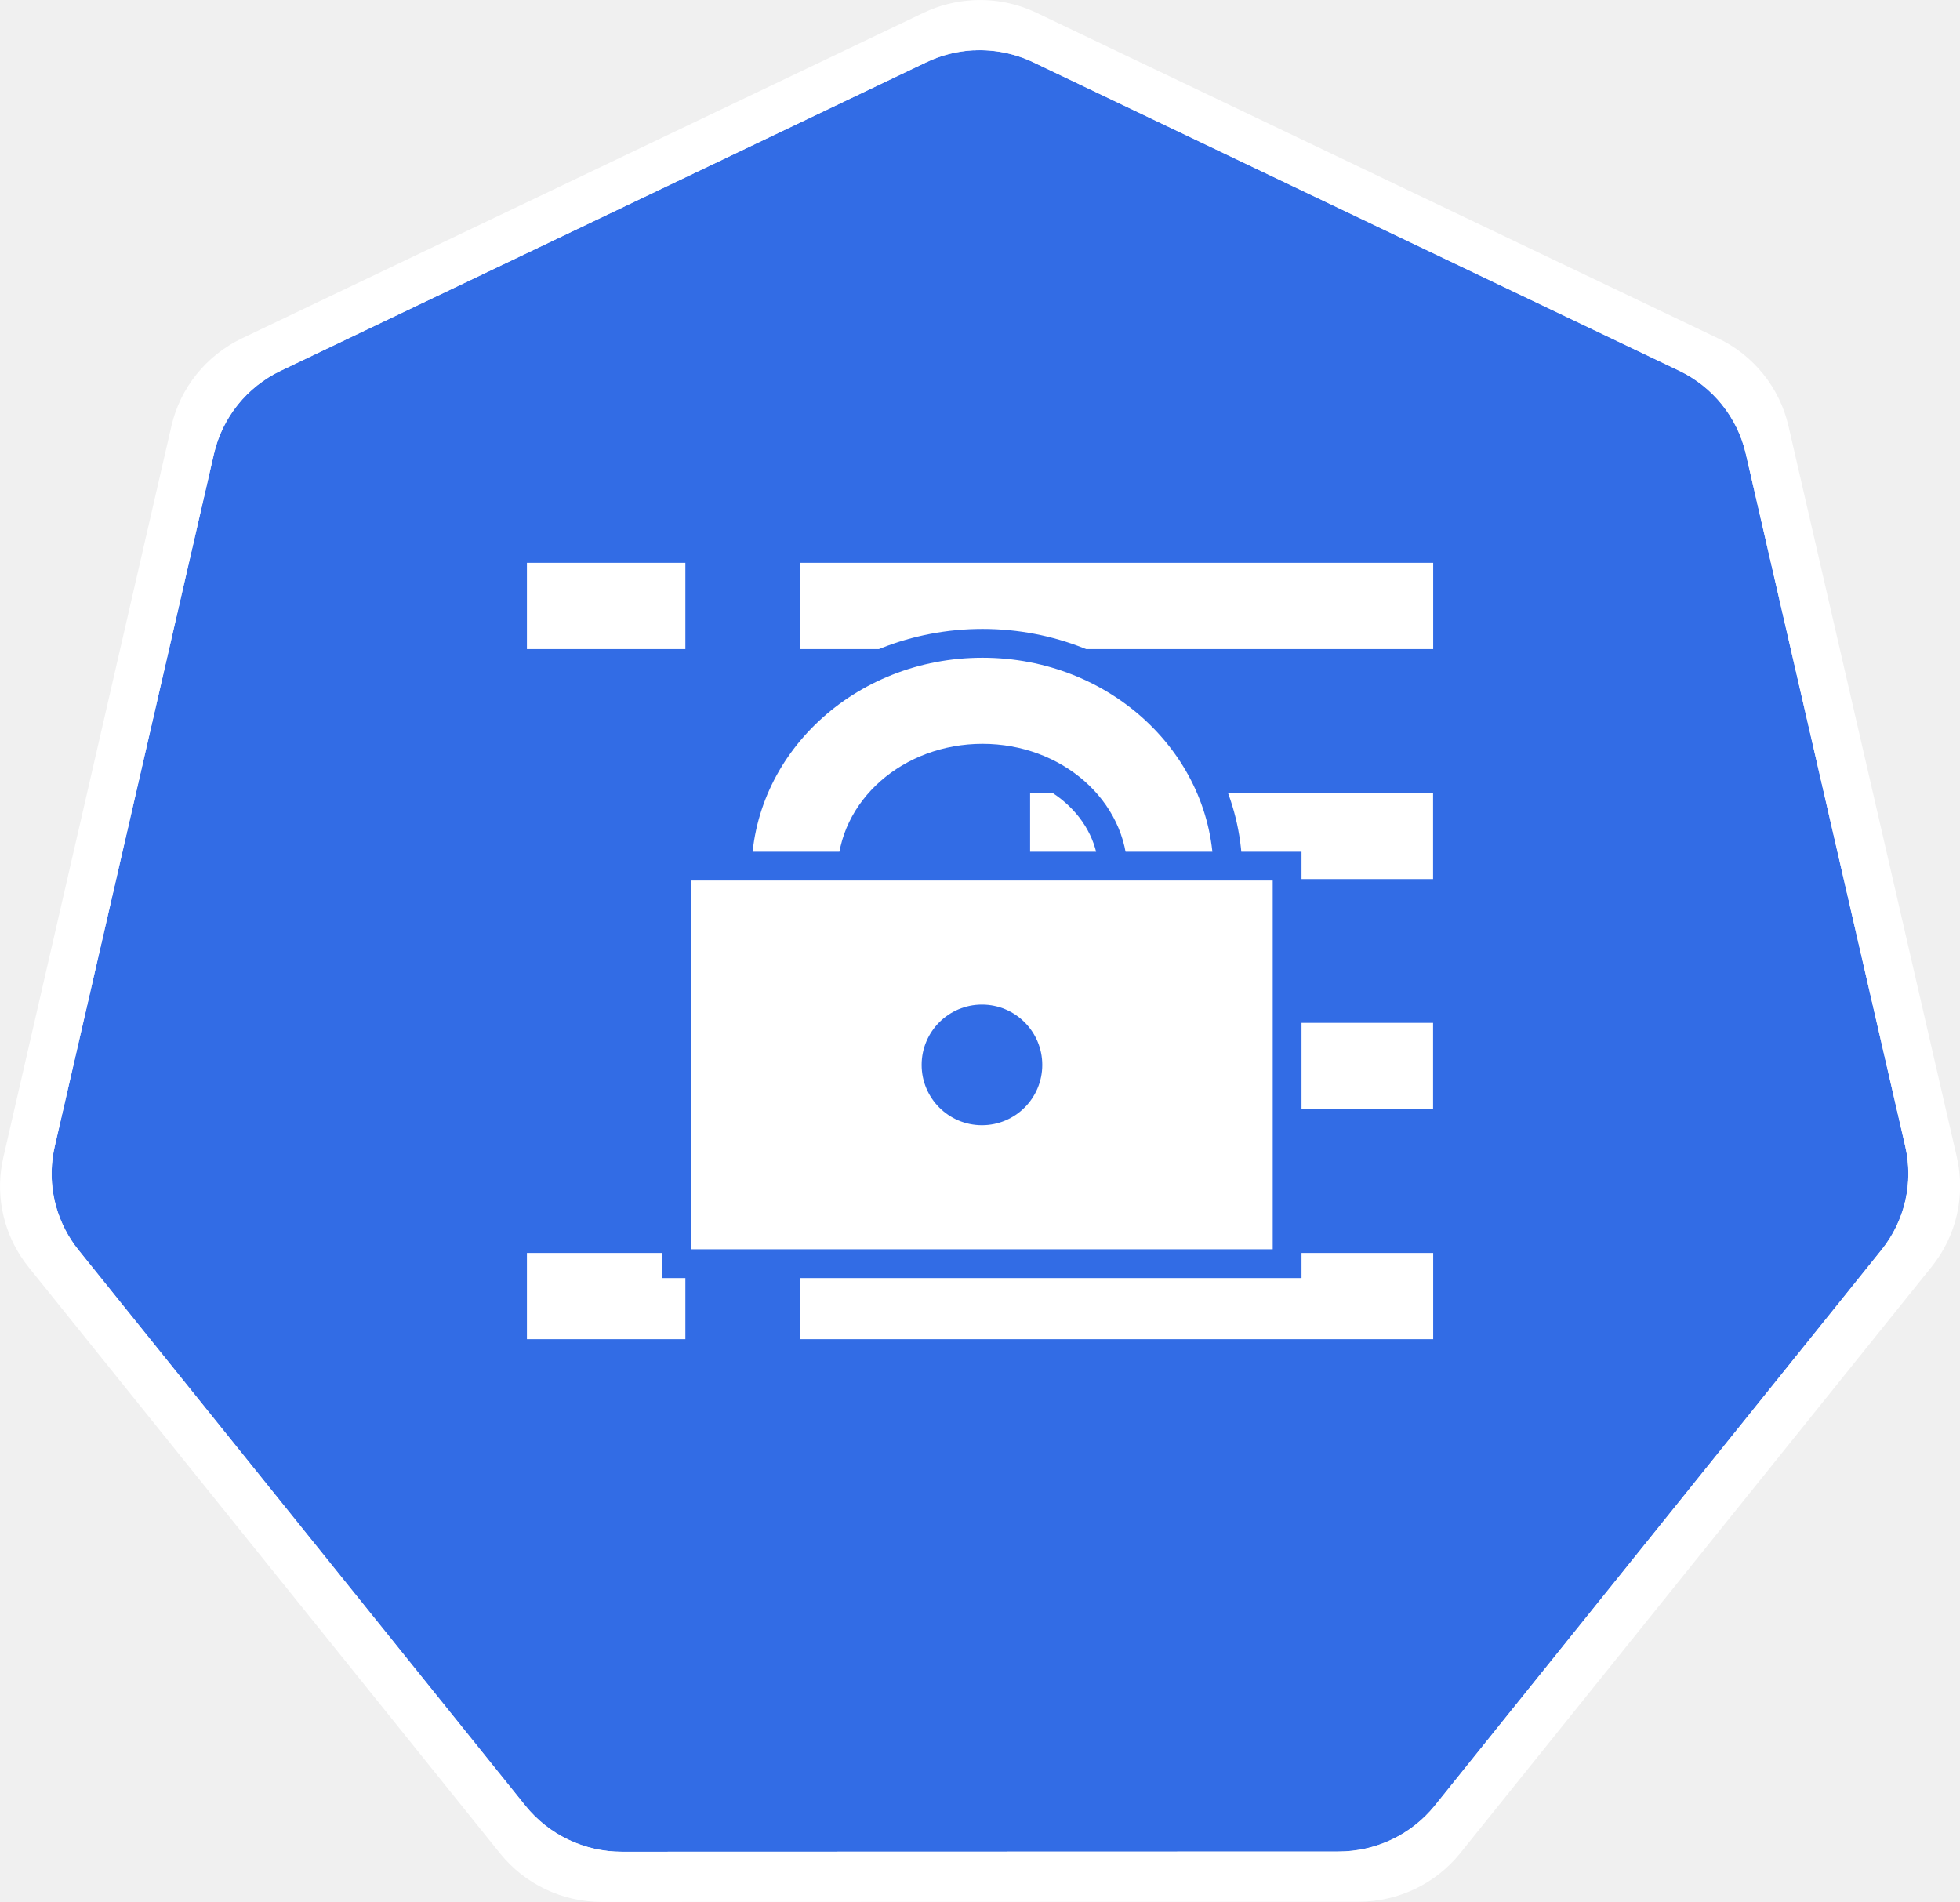
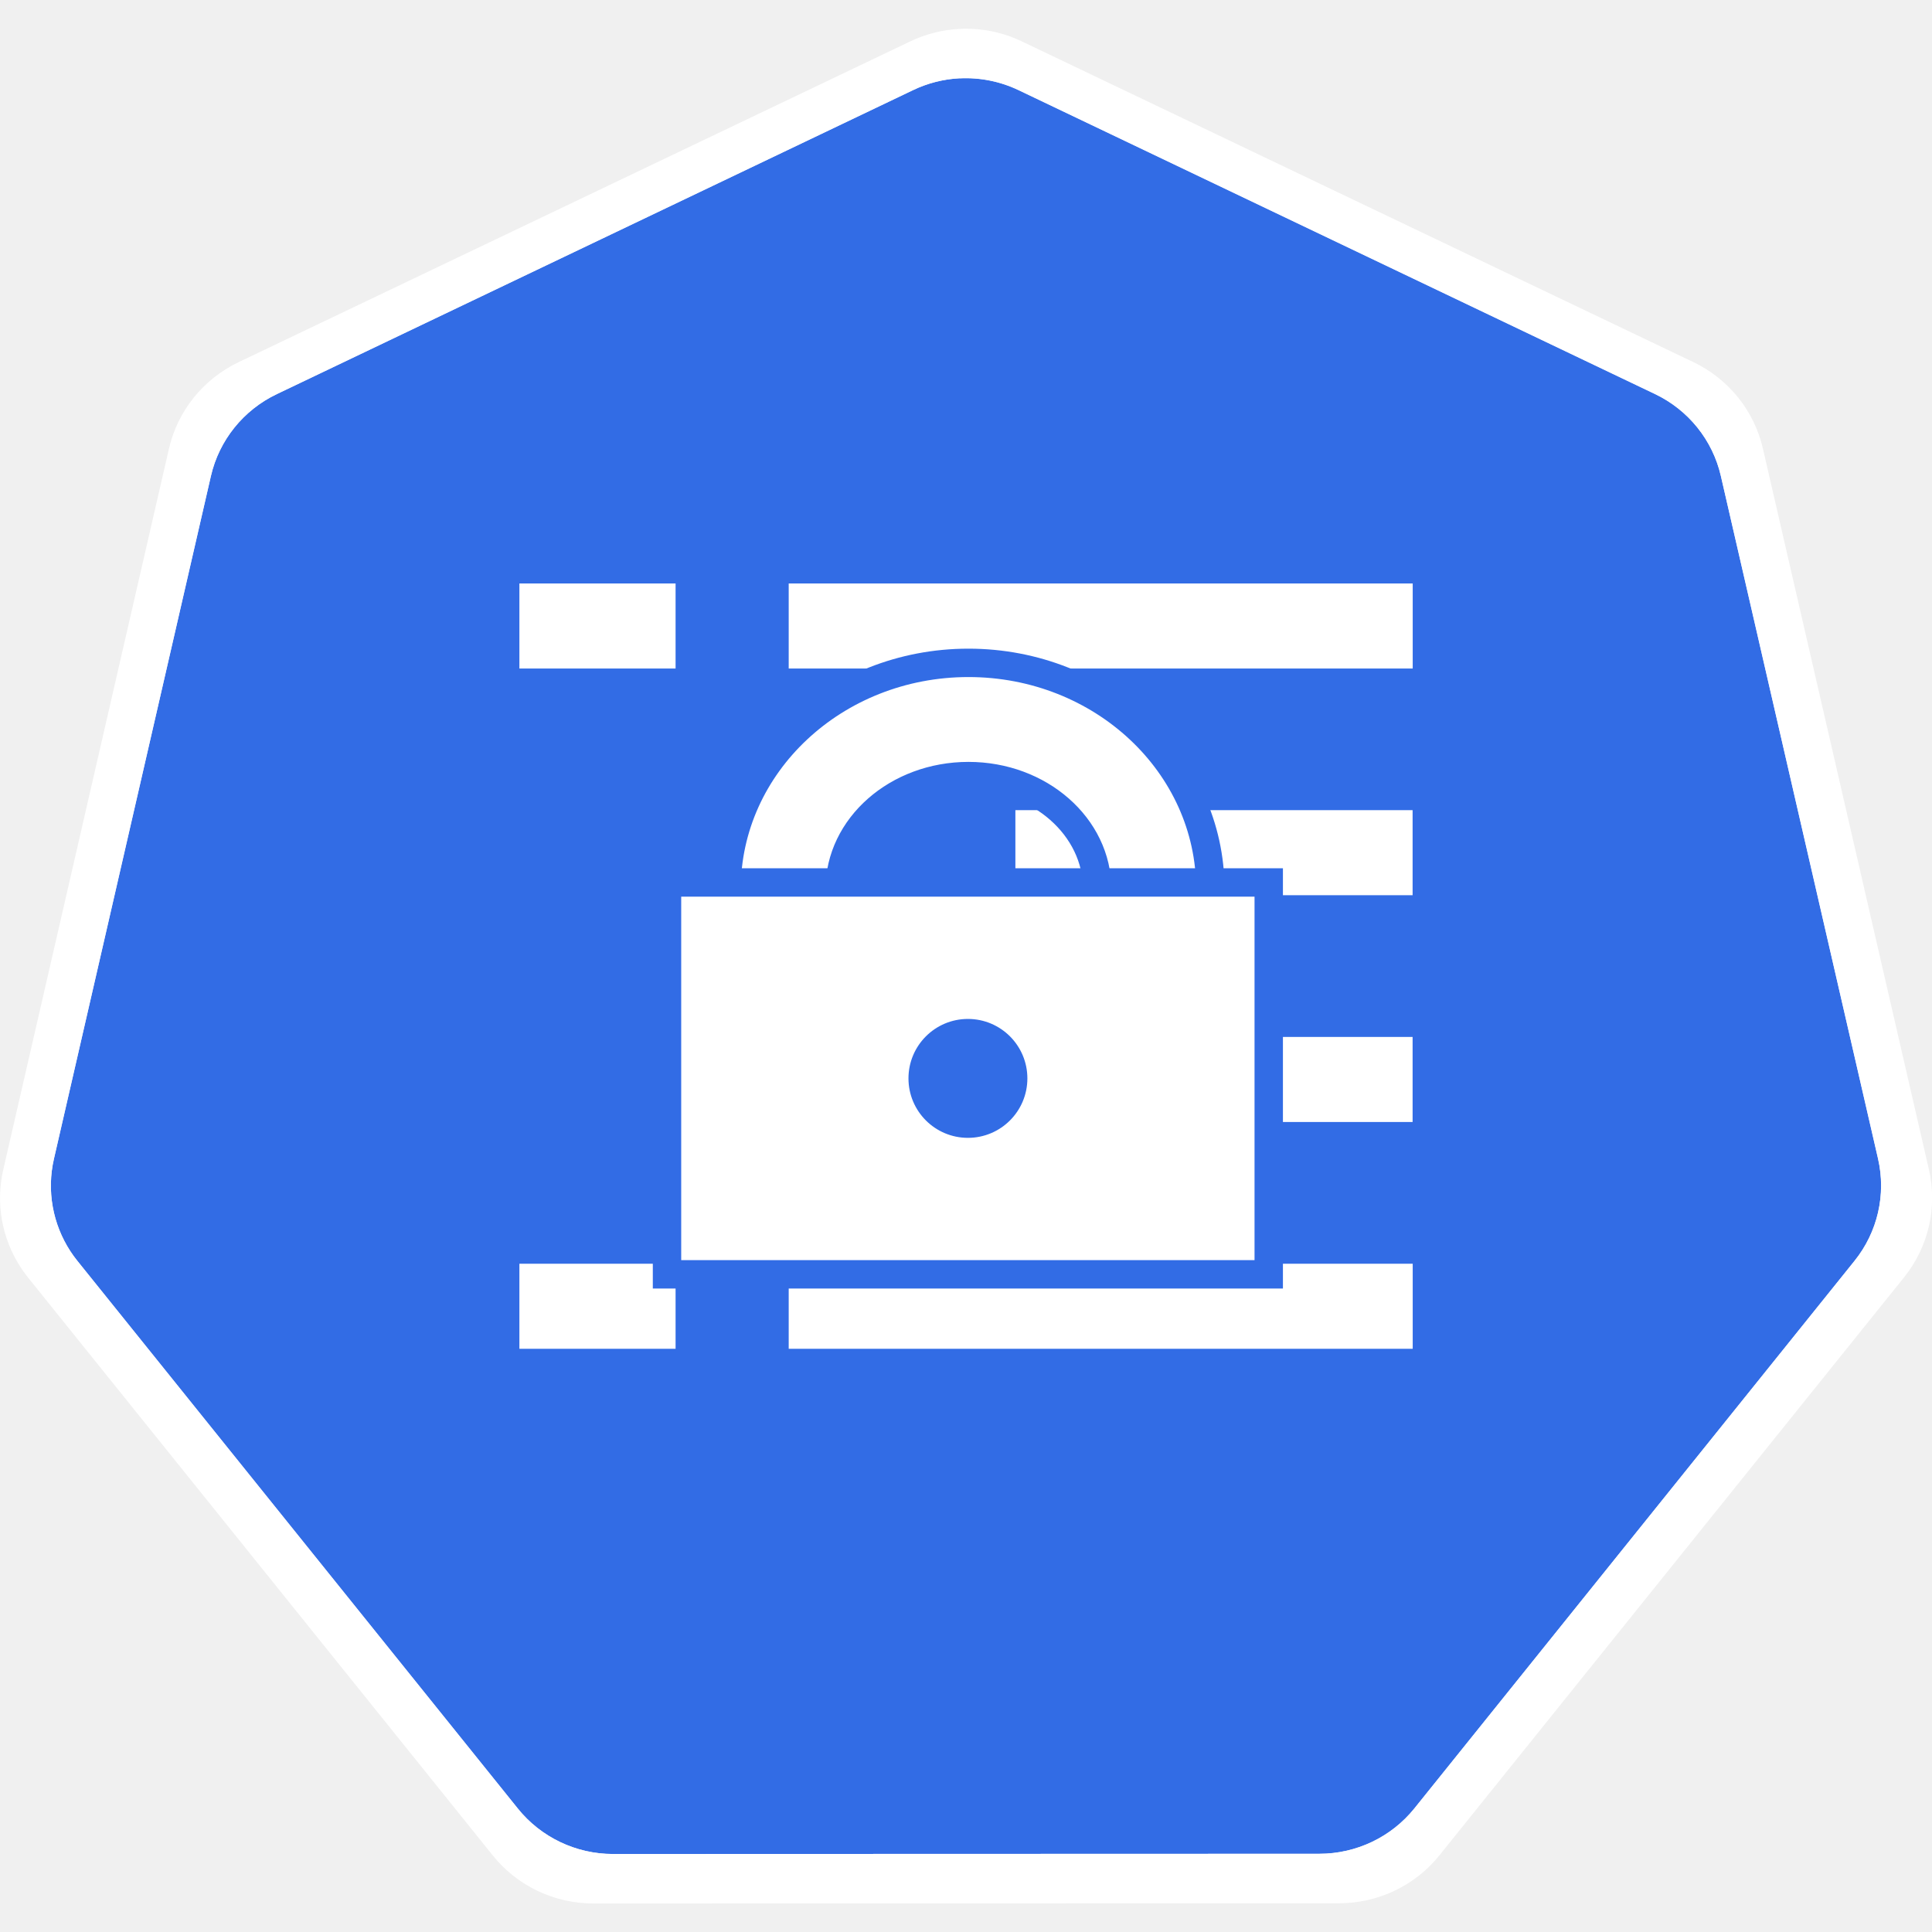
- <svg xmlns="http://www.w3.org/2000/svg" width="18.035mm" height="17.5mm" viewBox="0 0 18.035 17.5" version="1.1" id="svg13826">
-   <defs id="defs13820" />
-   <g id="layer1" transform="translate(-0.9926264,-1.174181)">
-     <g id="g70" transform="matrix(1.014889,0,0,1.014889,16.90215,-2.698726)">
-       <path id="path3055" d="m -6.849,4.272 a 1.119,1.11 0 0 0 -0.429,0.109 l -5.852,2.796 a 1.119,1.11 0 0 0 -0.606,0.753 l -1.444,6.281 a 1.119,1.11 0 0 0 0.152,0.851 1.119,1.11 0 0 0 0.064,0.088 l 4.051,5.037 a 1.119,1.11 0 0 0 0.875,0.418 l 6.496,-0.002 a 1.119,1.11 0 0 0 0.875,-0.417 L 1.382,15.149 A 1.119,1.11 0 0 0 1.598,14.21 L 0.152,7.929 A 1.119,1.11 0 0 0 -0.453,7.176 L -6.307,4.381 A 1.119,1.11 0 0 0 -6.849,4.272 Z" style="fill:#326ce5;fill-opacity:1;stroke:none;stroke-width:0;stroke-miterlimit:4;stroke-dasharray:none;stroke-opacity:1" />
-       <path id="path3054-2-9" d="M -6.852,3.818 A 1.181,1.172 0 0 0 -7.304,3.933 l -6.179,2.951 a 1.181,1.172 0 0 0 -0.639,0.795 l -1.524,6.631 a 1.181,1.172 0 0 0 0.16,0.899 1.181,1.172 0 0 0 0.067,0.093 l 4.276,5.317 a 1.181,1.172 0 0 0 0.924,0.441 l 6.858,-0.002 a 1.181,1.172 0 0 0 0.924,-0.44 l 4.275,-5.318 a 1.181,1.172 0 0 0 0.228,-0.991 L 0.539,7.678 A 1.181,1.172 0 0 0 -0.1,6.883 L -6.279,3.932 A 1.181,1.172 0 0 0 -6.852,3.818 Z m 0.003,0.455 a 1.119,1.11 0 0 1 0.543,0.109 l 5.853,2.795 A 1.119,1.11 0 0 1 0.152,7.929 L 1.598,14.21 a 1.119,1.11 0 0 1 -0.216,0.939 l -4.049,5.037 a 1.119,1.11 0 0 1 -0.875,0.417 l -6.496,0.002 a 1.119,1.11 0 0 1 -0.875,-0.418 l -4.051,-5.037 a 1.119,1.11 0 0 1 -0.064,-0.088 1.119,1.11 0 0 1 -0.152,-0.851 l 1.444,-6.281 a 1.119,1.11 0 0 1 0.606,-0.753 l 5.852,-2.796 a 1.119,1.11 0 0 1 0.429,-0.109 z" style="color:#000000;font-style:normal;font-variant:normal;font-weight:normal;font-stretch:normal;font-size:medium;line-height:normal;font-family:Sans;-inkscape-font-specification:Sans;text-indent:0;text-align:start;text-decoration:none;text-decoration-line:none;letter-spacing:normal;word-spacing:normal;text-transform:none;writing-mode:lr-tb;direction:ltr;baseline-shift:baseline;text-anchor:start;display:inline;overflow:visible;visibility:visible;fill:#ffffff;fill-opacity:1;fill-rule:nonzero;stroke:none;stroke-width:0;stroke-miterlimit:4;stroke-dasharray:none;marker:none;enable-background:accumulate" />
+ <svg xmlns="http://www.w3.org/2000/svg" viewBox="0 -0.268 18.035 18.035">
+   <defs />
+   <g transform="translate(-0.9926264,-1.174181)">
+     <g transform="matrix(1.014889,0,0,1.014889,16.90215,-2.698726)">
+       <path d="m -6.849,4.272 a 1.119,1.11 0 0 0 -0.429,0.109 l -5.852,2.796 a 1.119,1.11 0 0 0 -0.606,0.753 l -1.444,6.281 a 1.119,1.11 0 0 0 0.152,0.851 1.119,1.11 0 0 0 0.064,0.088 l 4.051,5.037 a 1.119,1.11 0 0 0 0.875,0.418 l 6.496,-0.002 a 1.119,1.11 0 0 0 0.875,-0.417 L 1.382,15.149 A 1.119,1.11 0 0 0 1.598,14.21 L 0.152,7.929 A 1.119,1.11 0 0 0 -0.453,7.176 L -6.307,4.381 A 1.119,1.11 0 0 0 -6.849,4.272 Z" style="fill:#326ce5;fill-opacity:1;stroke:none;stroke-width:0;stroke-miterlimit:4;stroke-dasharray:none;stroke-opacity:1" />
+       <path d="M -6.852,3.818 A 1.181,1.172 0 0 0 -7.304,3.933 l -6.179,2.951 a 1.181,1.172 0 0 0 -0.639,0.795 l -1.524,6.631 a 1.181,1.172 0 0 0 0.16,0.899 1.181,1.172 0 0 0 0.067,0.093 l 4.276,5.317 a 1.181,1.172 0 0 0 0.924,0.441 l 6.858,-0.002 a 1.181,1.172 0 0 0 0.924,-0.44 l 4.275,-5.318 a 1.181,1.172 0 0 0 0.228,-0.991 L 0.539,7.678 A 1.181,1.172 0 0 0 -0.1,6.883 L -6.279,3.932 A 1.181,1.172 0 0 0 -6.852,3.818 Z m 0.003,0.455 a 1.119,1.11 0 0 1 0.543,0.109 l 5.853,2.795 A 1.119,1.11 0 0 1 0.152,7.929 L 1.598,14.21 a 1.119,1.11 0 0 1 -0.216,0.939 l -4.049,5.037 a 1.119,1.11 0 0 1 -0.875,0.417 l -6.496,0.002 a 1.119,1.11 0 0 1 -0.875,-0.418 l -4.051,-5.037 a 1.119,1.11 0 0 1 -0.064,-0.088 1.119,1.11 0 0 1 -0.152,-0.851 l 1.444,-6.281 a 1.119,1.11 0 0 1 0.606,-0.753 l 5.852,-2.796 a 1.119,1.11 0 0 1 0.429,-0.109 z" style="color:#000000;font-style:normal;font-variant:normal;font-weight:normal;font-stretch:normal;font-size:medium;line-height:normal;font-family:Sans;-inkscape-font-specification:Sans;text-indent:0;text-align:start;text-decoration:none;text-decoration-line:none;letter-spacing:normal;word-spacing:normal;text-transform:none;writing-mode:lr-tb;direction:ltr;baseline-shift:baseline;text-anchor:start;display:inline;overflow:visible;visibility:visible;fill:#ffffff;fill-opacity:1;fill-rule:nonzero;stroke:none;stroke-width:0;stroke-miterlimit:4;stroke-dasharray:none;marker:none;enable-background:accumulate" />
    </g>
-     <g id="g3347" transform="translate(0.05710921,0.7748734)">
-       <path style="fill:none;fill-rule:evenodd;stroke:#ffffff;stroke-width:0.794;stroke-linecap:butt;stroke-linejoin:round;stroke-miterlimit:10;stroke-opacity:1" d="m 10.414,8.091 3.708,0" id="path922" />
-       <path style="fill:none;fill-rule:evenodd;stroke:#ffffff;stroke-width:0.794;stroke-linecap:butt;stroke-linejoin:round;stroke-miterlimit:10;stroke-dasharray:none;stroke-opacity:1" d="m 8.298,5.975 5.825,0" id="path930" />
-       <path style="fill:none;fill-rule:evenodd;stroke:#ffffff;stroke-width:0.794;stroke-linecap:butt;stroke-linejoin:round;stroke-miterlimit:10;stroke-opacity:1" d="m 5.784,5.975 1.458,0" id="path934" />
-       <path style="fill:#ffffff;fill-rule:evenodd;stroke:#326ce5;stroke-width:0.265;stroke-linecap:square;stroke-miterlimit:10;stroke-opacity:1" d="m 7.718,8.432 0,0 c 0,-1.167 1.011,-2.113 2.258,-2.113 1.247,0 2.258,0.946 2.258,2.113 l -1.056,0 0,0 c 0,-0.583 -0.538,-1.056 -1.202,-1.056 -0.664,0 -1.202,0.473 -1.202,1.056 z" id="path936" />
-       <path style="fill:none;fill-rule:evenodd;stroke:#ffffff;stroke-width:0.794;stroke-linecap:butt;stroke-linejoin:round;stroke-miterlimit:10;stroke-opacity:1" d="m 10.414,10.208 3.708,0" id="path942" />
-       <path style="fill:none;fill-rule:evenodd;stroke:#ffffff;stroke-width:0.794;stroke-linecap:butt;stroke-linejoin:round;stroke-miterlimit:10;stroke-opacity:1" d="m 8.298,12.325 5.825,0" id="path950" />
-       <path style="fill:none;fill-rule:evenodd;stroke:#ffffff;stroke-width:0.794;stroke-linecap:butt;stroke-linejoin:round;stroke-miterlimit:10;stroke-opacity:1" d="m 5.784,12.325 1.458,0" id="path954" />
-       <path style="fill:#ffffff;fill-rule:evenodd;stroke:#326ce5;stroke-width:0.265;stroke-linecap:square;stroke-miterlimit:10;stroke-opacity:1" d="m 7.162,8.369 5.617,0 0,3.658 -5.617,0 z" id="path956" />
-       <circle r="0.555" cy="10.198" cx="9.971" id="path7280" style="opacity:1;fill:#326ce5;fill-opacity:1;fill-rule:nonzero;stroke:none;stroke-width:0.265;stroke-linecap:butt;stroke-linejoin:round;stroke-miterlimit:10;stroke-dasharray:0.53, 0.265;stroke-dashoffset:5.019;stroke-opacity:1" />
+     <g transform="translate(0.05710921,0.7748734)">
+       <path style="fill:none;fill-rule:evenodd;stroke:#ffffff;stroke-width:0.794;stroke-linecap:butt;stroke-linejoin:round;stroke-miterlimit:10;stroke-opacity:1" d="m 10.414,8.091 3.708,0" />
+       <path style="fill:none;fill-rule:evenodd;stroke:#ffffff;stroke-width:0.794;stroke-linecap:butt;stroke-linejoin:round;stroke-miterlimit:10;stroke-dasharray:none;stroke-opacity:1" d="m 8.298,5.975 5.825,0" />
+       <path style="fill:none;fill-rule:evenodd;stroke:#ffffff;stroke-width:0.794;stroke-linecap:butt;stroke-linejoin:round;stroke-miterlimit:10;stroke-opacity:1" d="m 5.784,5.975 1.458,0" />
+       <path style="fill:#ffffff;fill-rule:evenodd;stroke:#326ce5;stroke-width:0.265;stroke-linecap:square;stroke-miterlimit:10;stroke-opacity:1" d="m 7.718,8.432 0,0 c 0,-1.167 1.011,-2.113 2.258,-2.113 1.247,0 2.258,0.946 2.258,2.113 l -1.056,0 0,0 c 0,-0.583 -0.538,-1.056 -1.202,-1.056 -0.664,0 -1.202,0.473 -1.202,1.056 z" />
+       <path style="fill:none;fill-rule:evenodd;stroke:#ffffff;stroke-width:0.794;stroke-linecap:butt;stroke-linejoin:round;stroke-miterlimit:10;stroke-opacity:1" d="m 10.414,10.208 3.708,0" />
+       <path style="fill:none;fill-rule:evenodd;stroke:#ffffff;stroke-width:0.794;stroke-linecap:butt;stroke-linejoin:round;stroke-miterlimit:10;stroke-opacity:1" d="m 8.298,12.325 5.825,0" />
+       <path style="fill:none;fill-rule:evenodd;stroke:#ffffff;stroke-width:0.794;stroke-linecap:butt;stroke-linejoin:round;stroke-miterlimit:10;stroke-opacity:1" d="m 5.784,12.325 1.458,0" />
+       <path style="fill:#ffffff;fill-rule:evenodd;stroke:#326ce5;stroke-width:0.265;stroke-linecap:square;stroke-miterlimit:10;stroke-opacity:1" d="m 7.162,8.369 5.617,0 0,3.658 -5.617,0 z" />
+       <circle r="0.555" cy="10.198" cx="9.971" style="opacity:1;fill:#326ce5;fill-opacity:1;fill-rule:nonzero;stroke:none;stroke-width:0.265;stroke-linecap:butt;stroke-linejoin:round;stroke-miterlimit:10;stroke-dasharray:0.53, 0.265;stroke-dashoffset:5.019;stroke-opacity:1" />
    </g>
  </g>
</svg>
